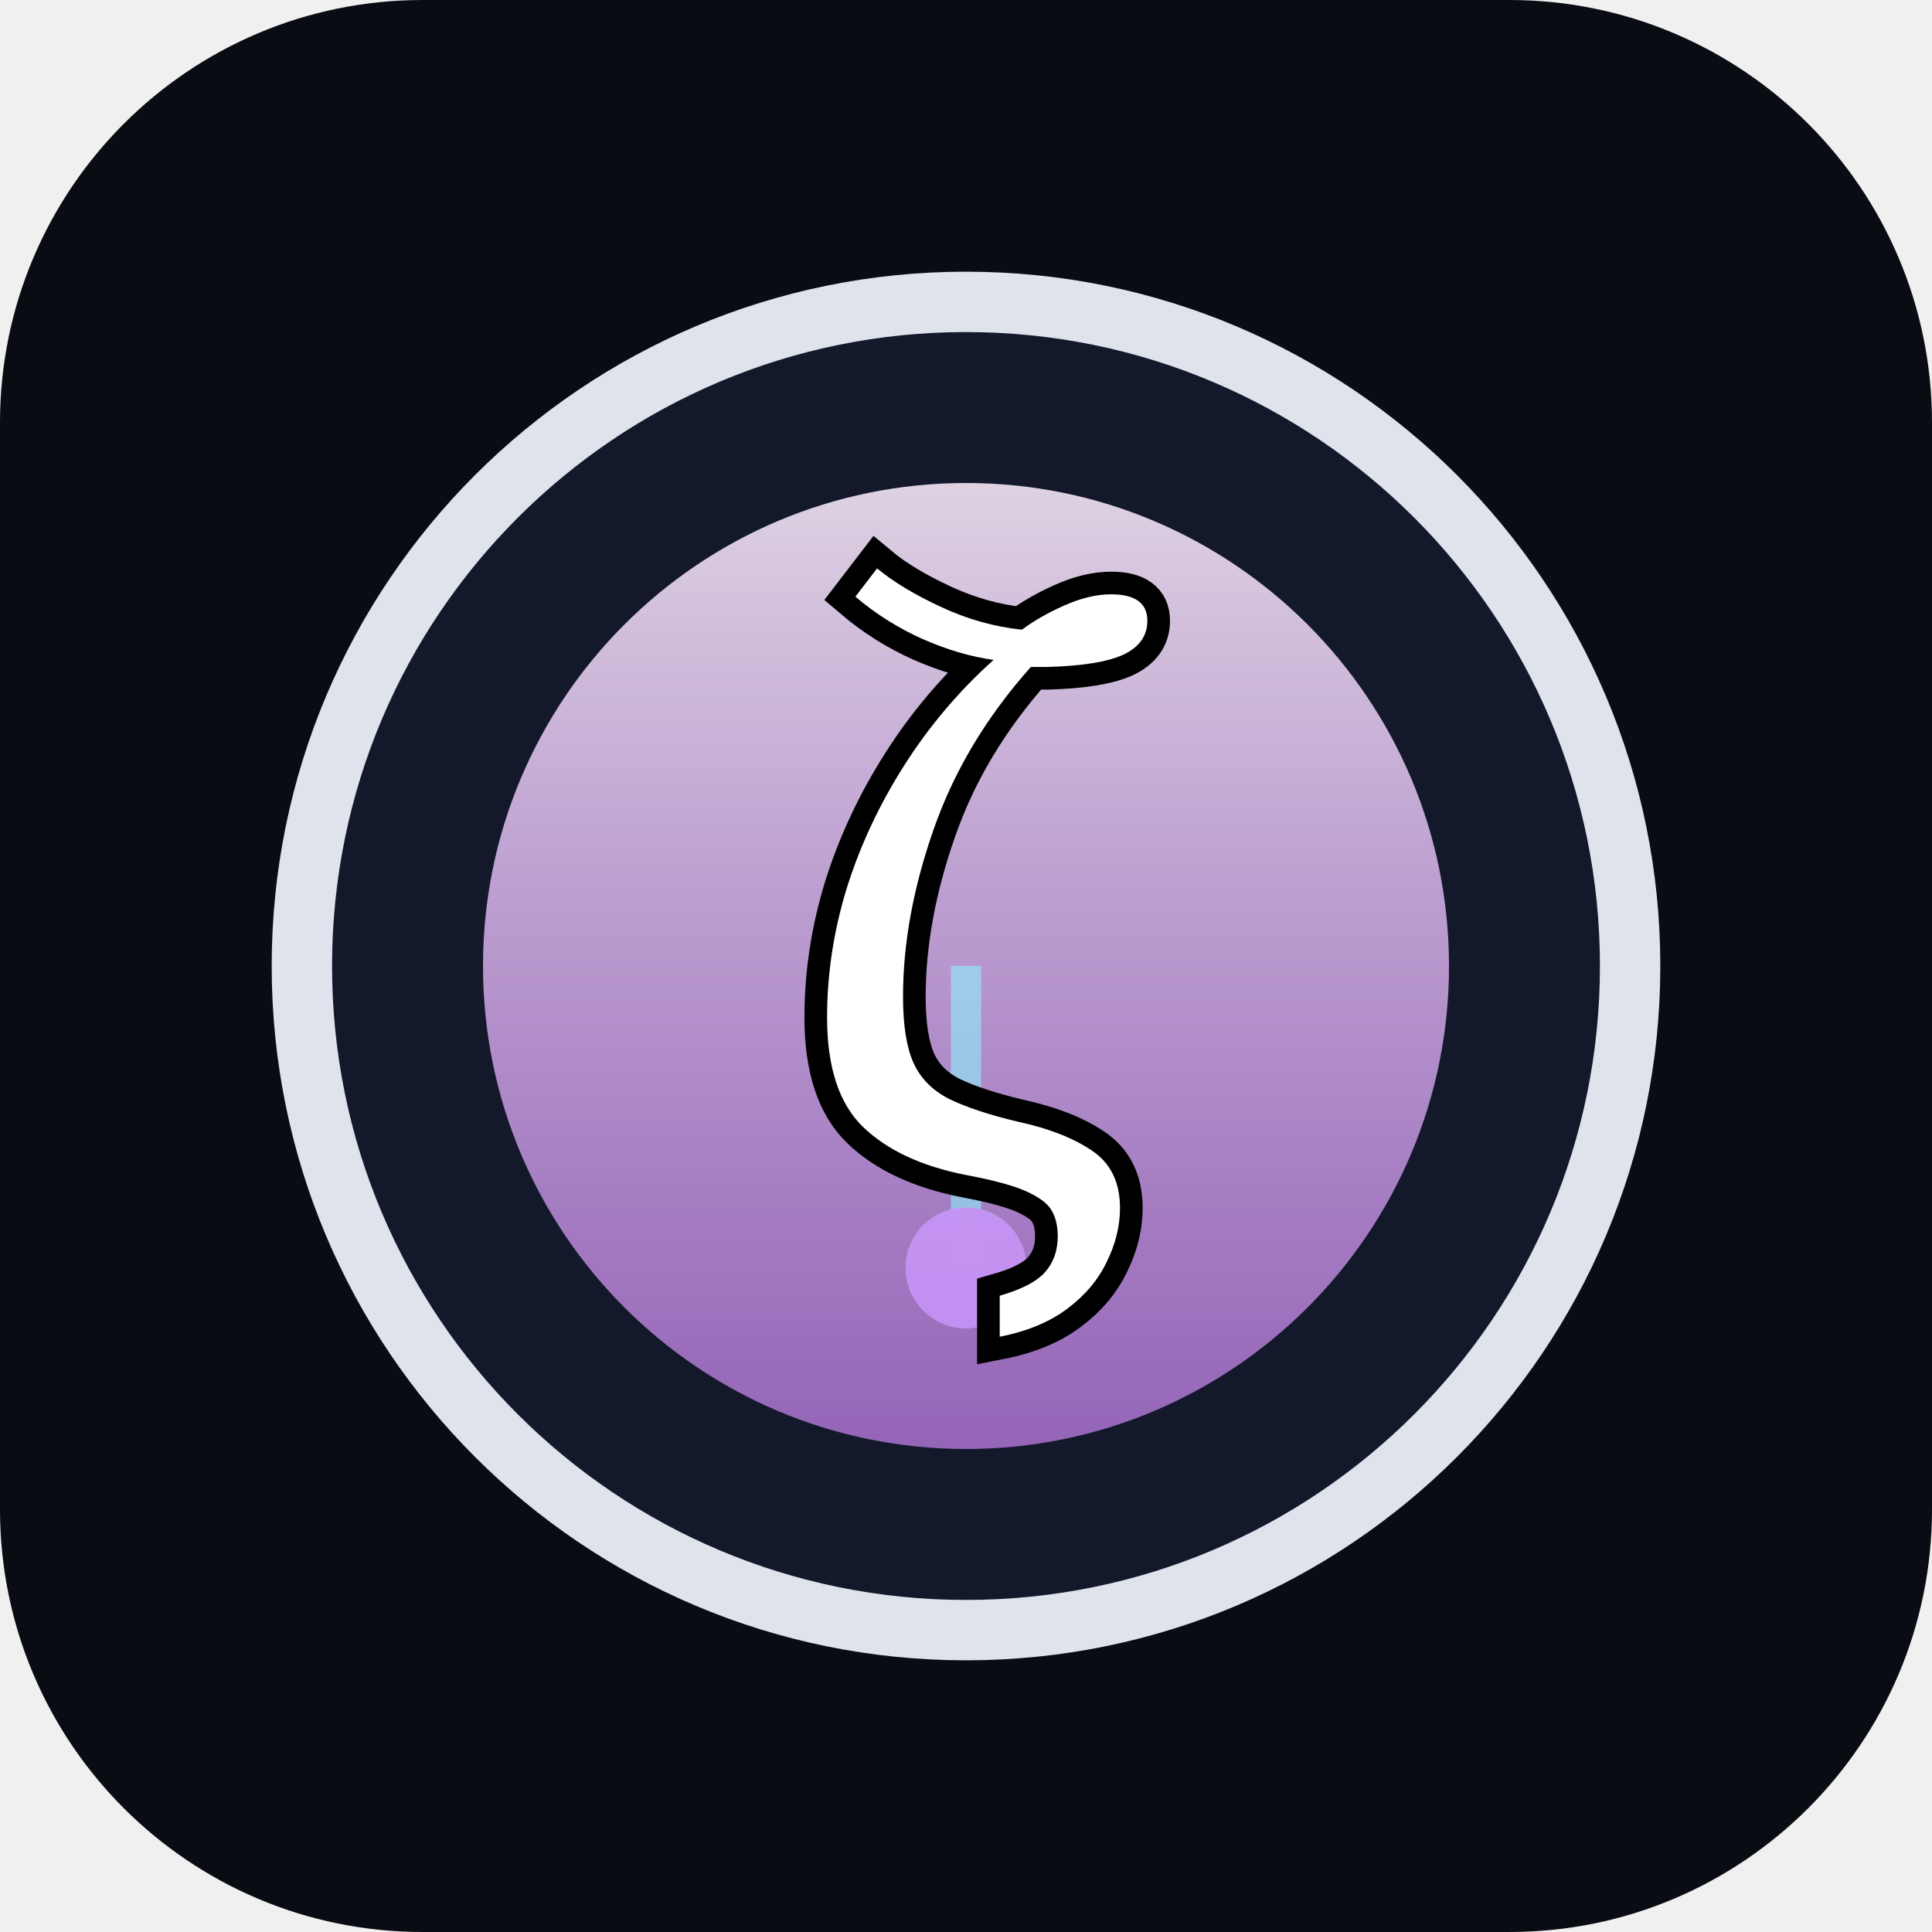
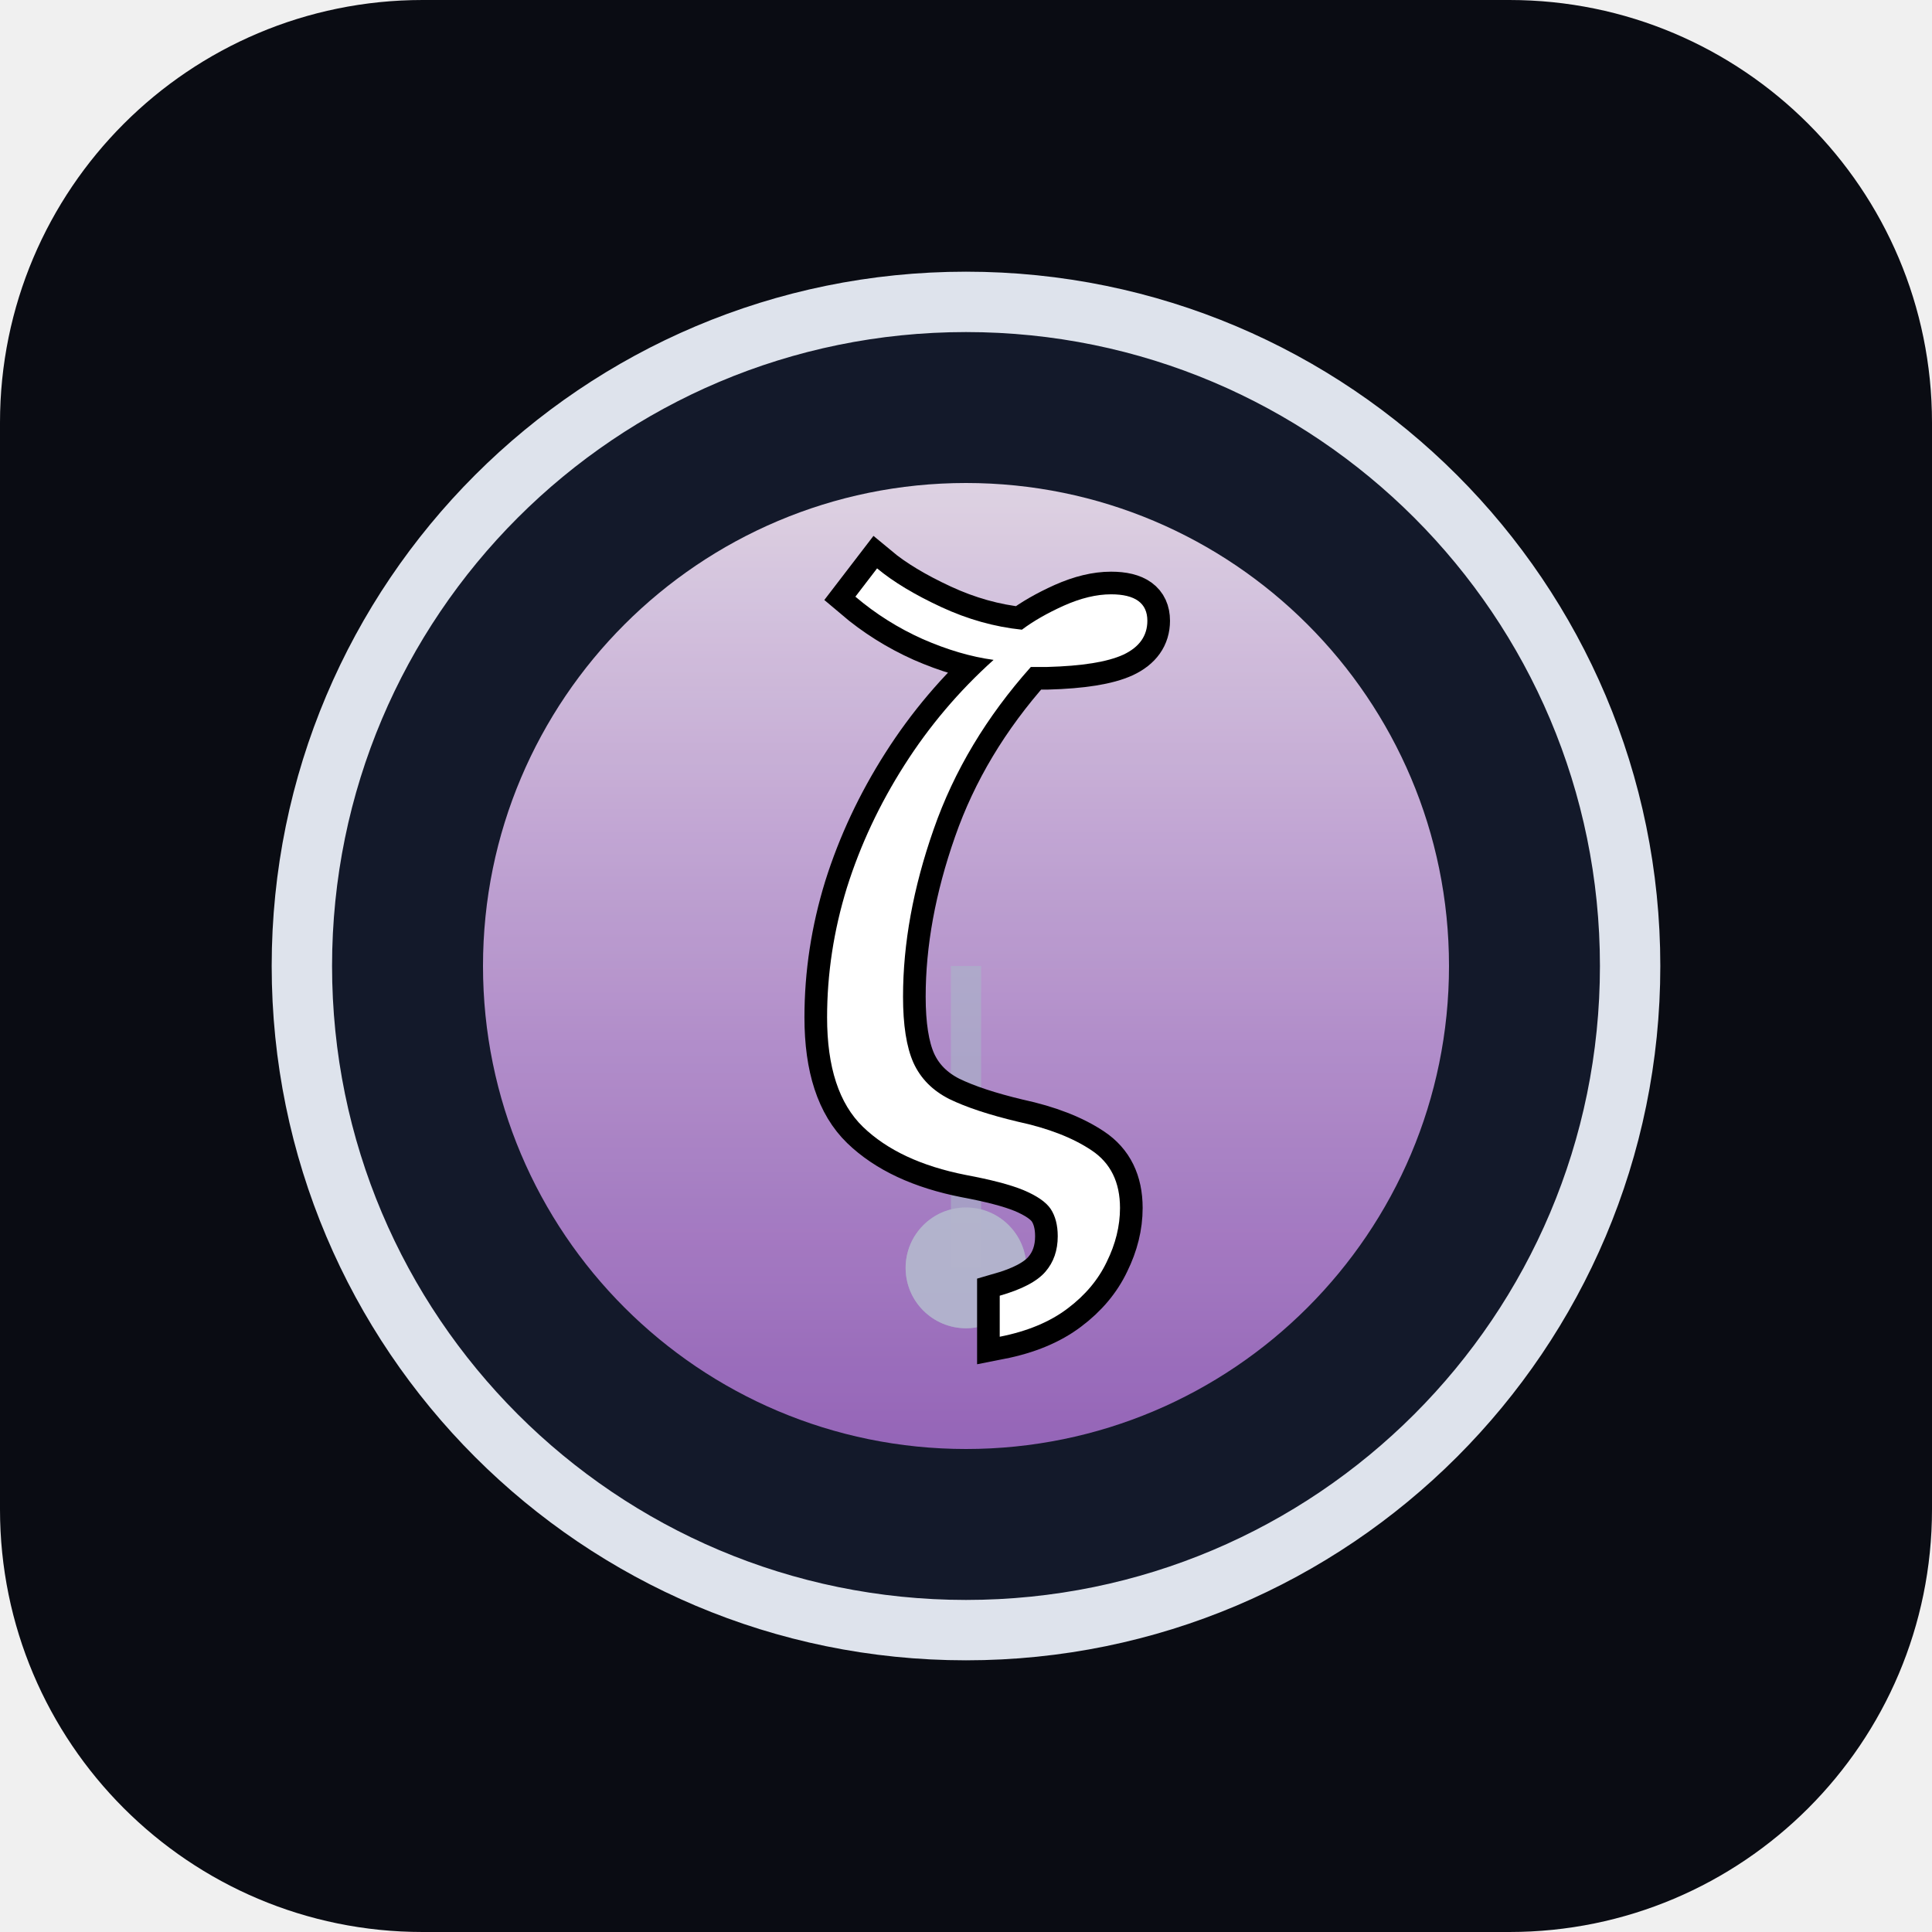
<svg xmlns="http://www.w3.org/2000/svg" viewBox="0 0 64 64">
  <defs>
    <linearGradient id="zetaAura" x1="0%" y1="0%" x2="0%" y2="100%">
      <stop offset="0%" stop-color="#fdefff" stop-opacity="0.94" />
      <stop offset="100%" stop-color="#d68bff" stop-opacity="0.72" />
    </linearGradient>
    <g id="pendulum1">
-       <line x1="32" y1="32" x2="32" y2="42" stroke="#8bf7ff" stroke-width="1" opacity="0.7" />
-       <circle cx="32" cy="42" r="2" fill="#8bf7ff" opacity="0.85" />
+       <line x1="32" y1="32" x2="32" y2="42" stroke="#a8b8c8" stroke-width="1" opacity="0.7" />
+       <circle cx="32" cy="42" r="2" fill="#a8b8c8" opacity="0.85" />
      <animateTransform attributeName="transform" type="rotate" values="0,32,32; 45,32,32; -30,32,32; 60,32,32; -45,32,32; 75,32,32; -15,32,32; 30,32,32; 0,32,32" keyTimes="0;0.12;0.26;0.38;0.52;0.64;0.76;0.88;1" dur="4.2s" repeatCount="indefinite" />
    </g>
    <g id="pendulum2">
-       <circle cx="32" cy="42" r="2" fill="#d68bff" opacity="0.85">
+       <circle cx="32" cy="42" r="2" fill="#b8c4d0" opacity="0.85">
        <animate attributeName="opacity" values="0.85;0.5;0.85" dur="4.2s" repeatCount="indefinite" />
      </circle>
      <animateTransform attributeName="transform" type="rotate" values="0,32,32; 45,32,32; -30,32,32; 60,32,32; -45,32,32; 75,32,32; -15,32,32; 30,32,32; 0,32,32" keyTimes="0;0.12;0.26;0.38;0.52;0.64;0.76;0.88;1" dur="4.2s" repeatCount="indefinite" />
      <animateTransform attributeName="transform" type="rotate" values="0,32,42; -80,32,42; 120,32,42; -100,32,42; 90,32,42; -60,32,42; 110,32,42; -40,32,42; 0,32,42" keyTimes="0;0.14;0.28;0.42;0.56;0.68;0.78;0.92;1" dur="3.8s" repeatCount="indefinite" additive="sum" />
    </g>
-     <circle cx="32" cy="32" r="1" fill="#ff8ad8" opacity="0">
+     <circle cx="32" cy="32" r="1" fill="#c0ccd8" opacity="0">
      <animate attributeName="opacity" values="0;0.6;0" dur="4.2s" repeatCount="indefinite" />
      <animateTransform attributeName="transform" type="rotate" values="0,32,32; 45,32,32; -30,32,32; 60,32,32; -45,32,32; 75,32,32; -15,32,32; 30,32,32; 0,32,32" keyTimes="0;0.12;0.26;0.38;0.52;0.64;0.76;0.88;1" dur="4.2s" repeatCount="indefinite" />
      <animateTransform attributeName="transform" type="translate" values="0,0; 0,10; 0,10; 0,10; 0,10; 0,10; 0,10; 0,10; 0,0" keyTimes="0;0.12;0.26;0.38;0.52;0.64;0.76;0.88;1" dur="4.2s" repeatCount="indefinite" additive="sum" />
    </circle>
  </defs>
  <rect width="64" height="64" rx="14" fill="#0a0c13" />
  <circle cx="32" cy="32" r="22" fill="#141a2d" stroke="#f0f5ff" stroke-width="2" opacity="0.92" />
  <circle cx="32" cy="32" r="16" fill="url(#zetaAura)" opacity="0.92" />
  <g id="doublePendulum" opacity="0.8">
    <use href="#pendulum1" />
    <use href="#pendulum2" />
  </g>
  <text x="32" y="39" font-family="'Cormorant Garamond', serif" font-size="26" text-anchor="middle" fill="#ffffff" stroke="#000000" stroke-width="1.5" paint-order="stroke">ζ</text>
</svg>
